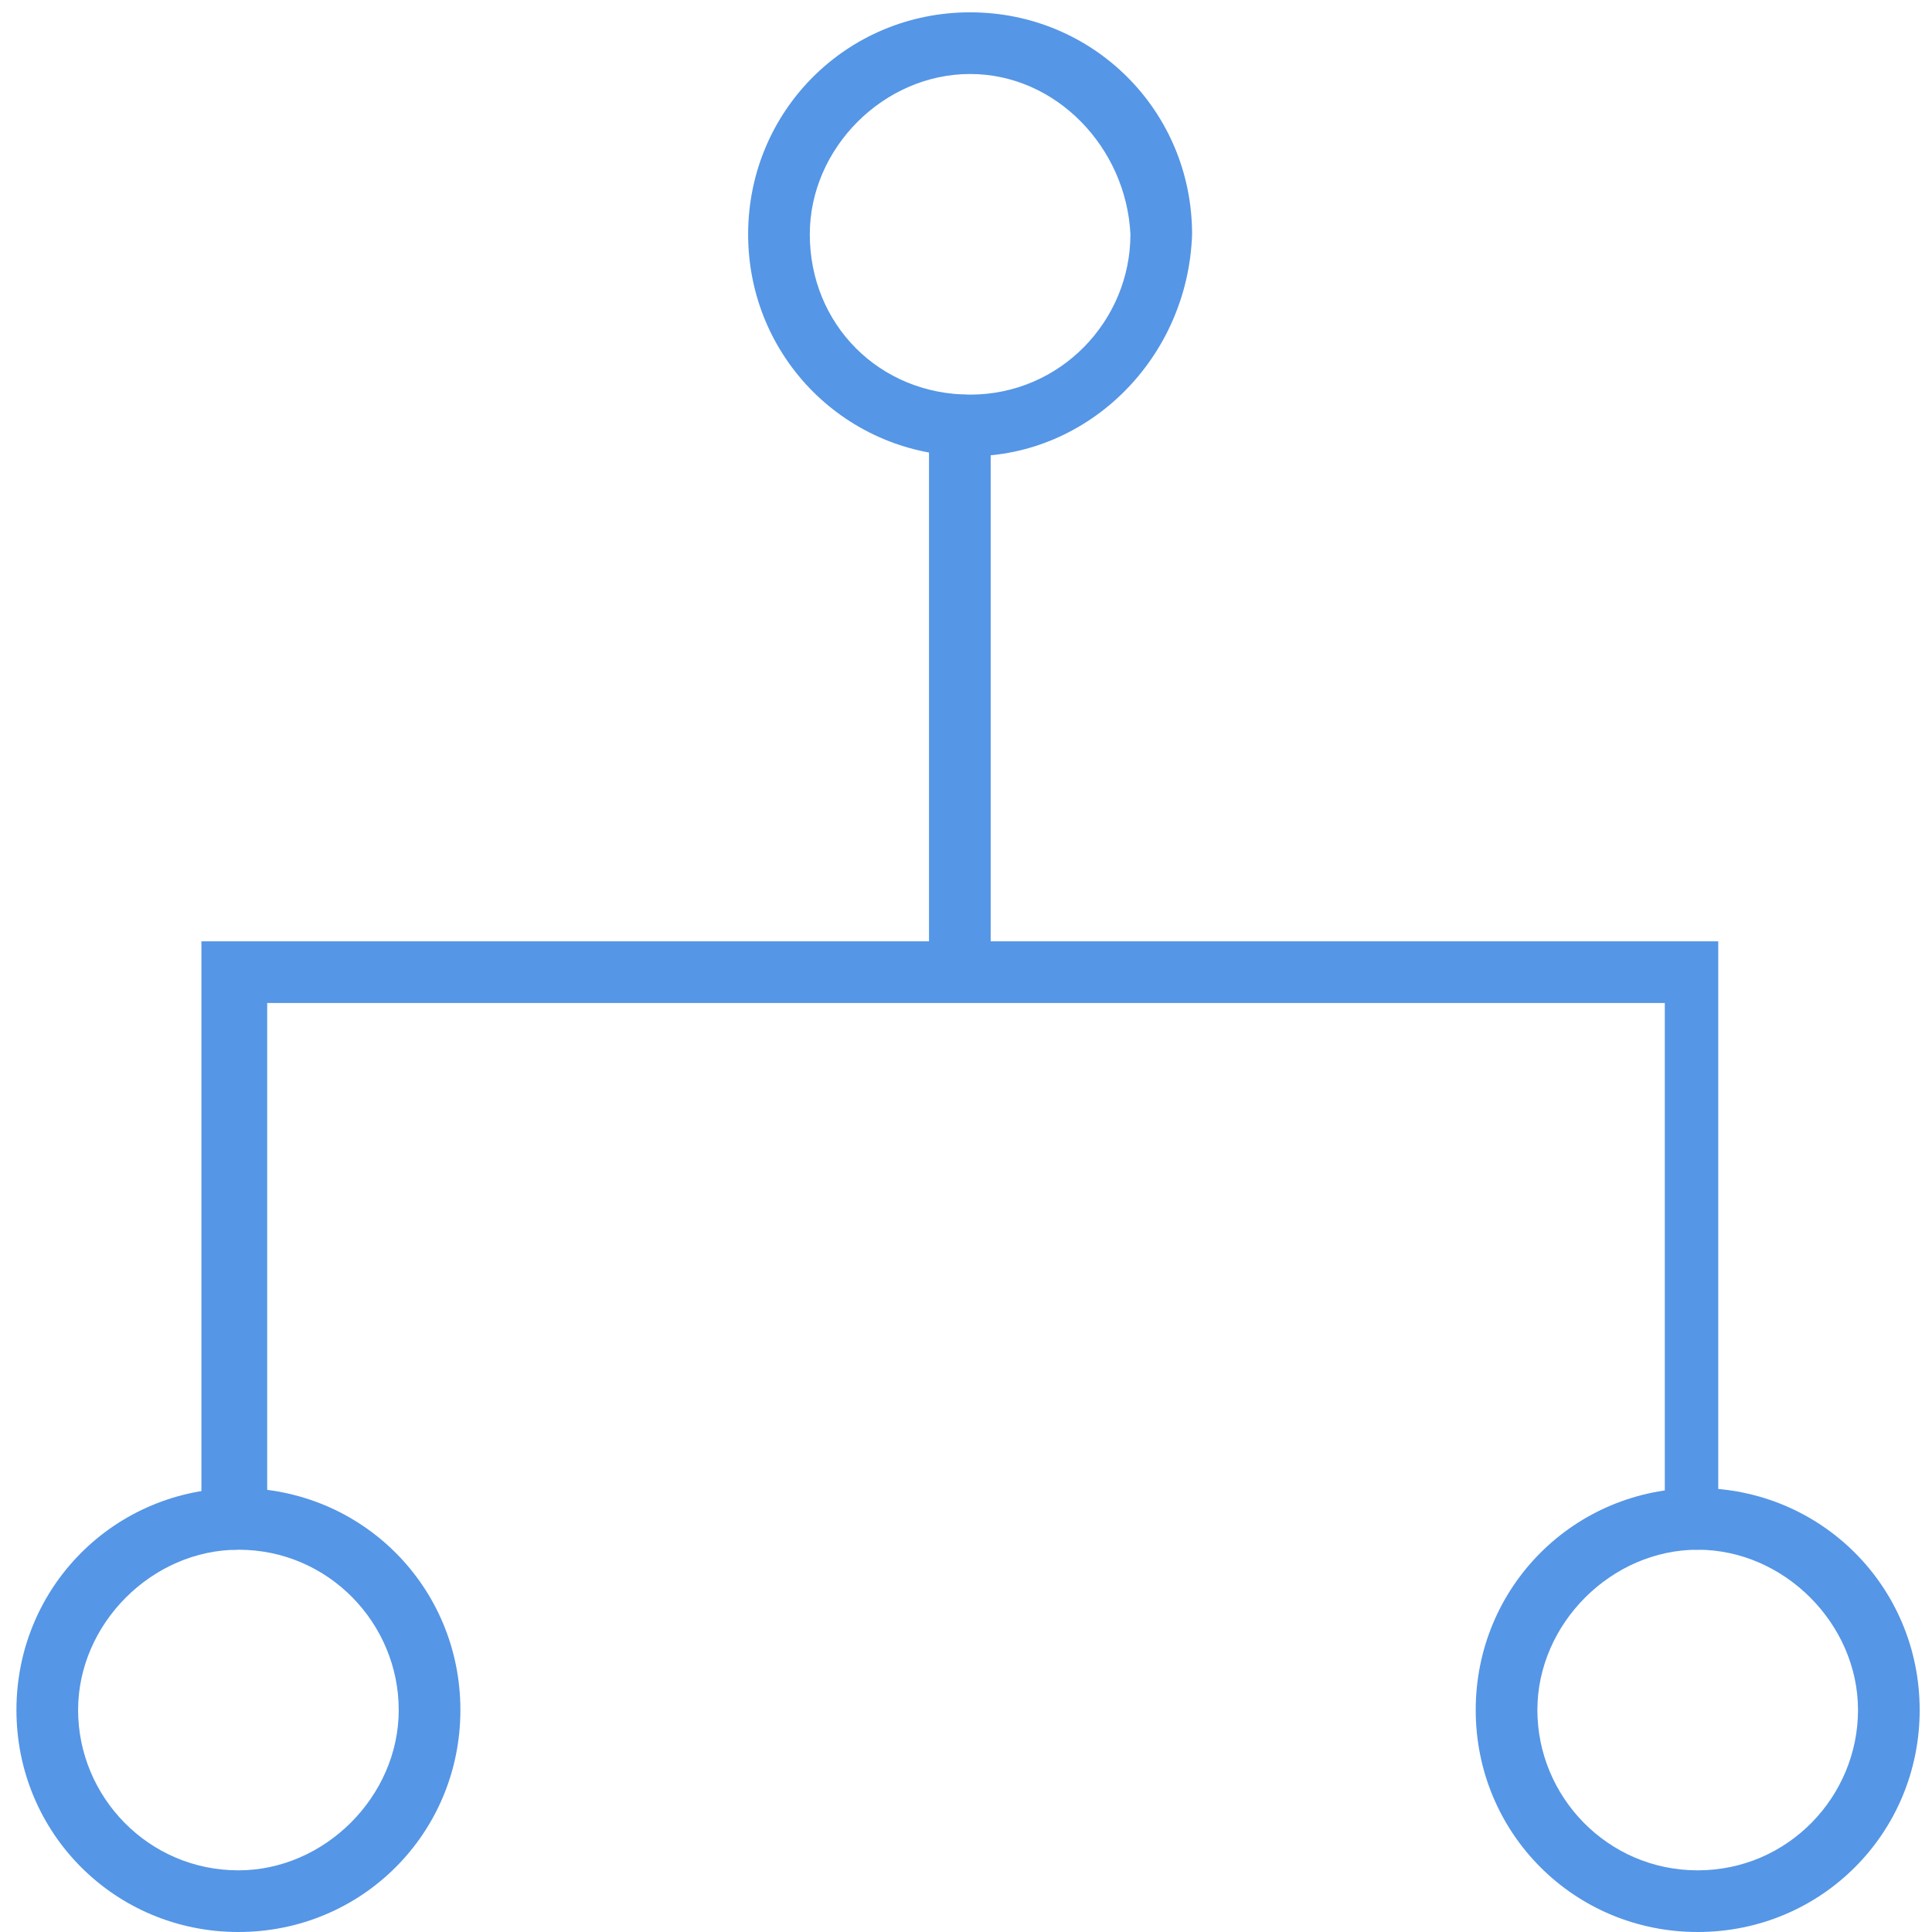
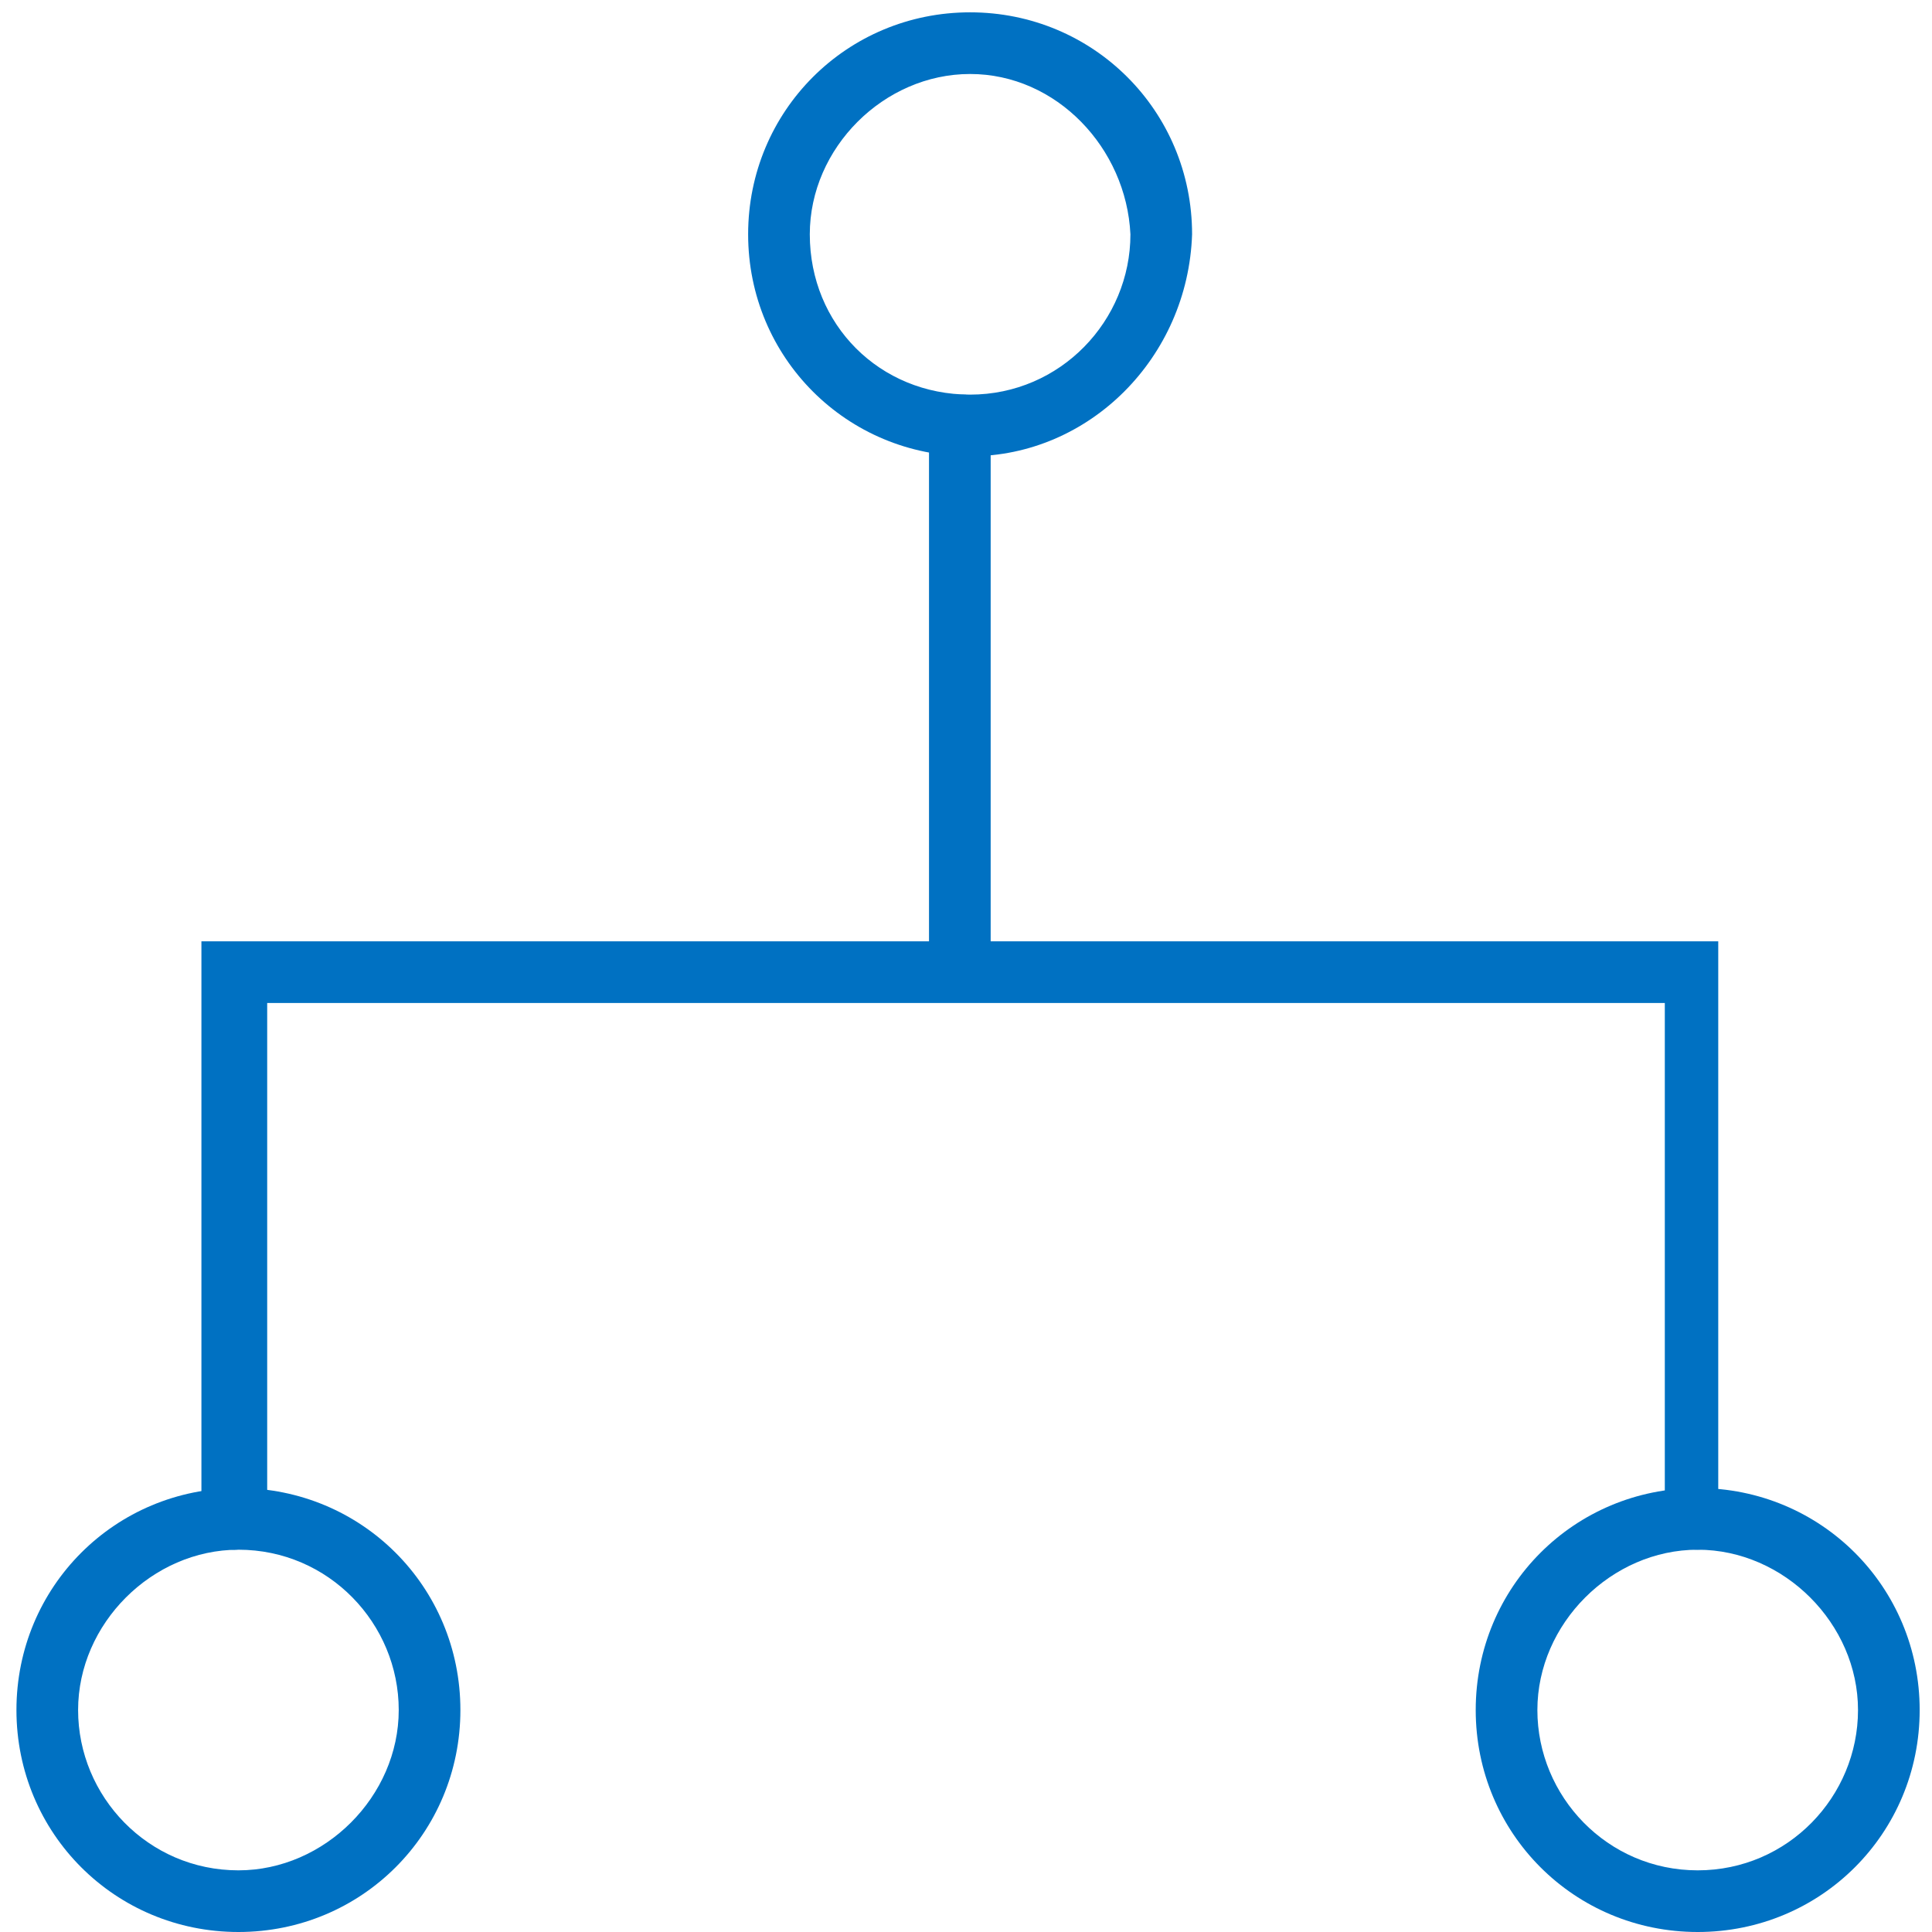
- <svg xmlns="http://www.w3.org/2000/svg" version="1.1" id="Layer_1" x="0px" y="0px" viewBox="-616 377 47 47" style="enable-background:new -616 377 47 47;" xml:space="preserve" fill="#5596E6">
+ <svg xmlns="http://www.w3.org/2000/svg" version="1.1" id="Layer_1" x="0px" y="0px" viewBox="-616 377 47 47" style="enable-background:new -616 377 47 47;" xml:space="preserve" fill="#0071c2">
  <g id="Page-1">
    <g id="Compute-Taxonomy" transform="translate(-311, -131)">
      <g id="Main-Menu" transform="translate(23, 62)">
        <g id="Stroke-1-_x2B_-Stroke-3" transform="translate(289, 70)">
          <path d="M-575.7,423c-3,0-5.4-2.4-5.4-5.4c0-3,2.4-5.4,5.4-5.4s5.4,2.4,5.4,5.4C-570.3,420.6-572.7,423-575.7,423z       M-575.7,413.7c-2.1,0-3.9,1.8-3.9,3.9s1.7,3.9,3.9,3.9s3.9-1.8,3.9-3.9S-573.6,413.7-575.7,413.7z M-611.2,423      c-3,0-5.4-2.4-5.4-5.4c0-3,2.4-5.4,5.4-5.4c3,0,5.4,2.4,5.4,5.4C-605.8,420.6-608.2,423-611.2,423z M-611.2,413.7      c-2.1,0-3.9,1.8-3.9,3.9s1.7,3.9,3.9,3.9c2.1,0,3.9-1.8,3.9-3.9S-609,413.7-611.2,413.7z M-593.4,387.1c-3,0-5.4-2.4-5.4-5.4      c0-3,2.4-5.4,5.4-5.4s5.4,2.4,5.4,5.4C-588.1,384.7-590.5,387.1-593.4,387.1z M-593.4,377.8c-2.1,0-3.9,1.8-3.9,3.9      c0,2.2,1.7,3.9,3.9,3.9s3.9-1.8,3.9-3.9C-589.6,379.6-591.3,377.8-593.4,377.8z" />
          <path d="M-575.7,413.7c-0.4,0-0.8-0.3-0.8-0.8v-12.5h-34v12.5c0,0.4-0.3,0.8-0.8,0.8s-0.8-0.3-0.8-0.8v-14h17.7v-12.5      c0-0.4,0.3-0.8,0.8-0.8s0.7,0.3,0.7,0.8v12.5h17.7v14C-574.9,413.3-575.3,413.7-575.7,413.7z" />
        </g>
      </g>
    </g>
  </g>
</svg>
